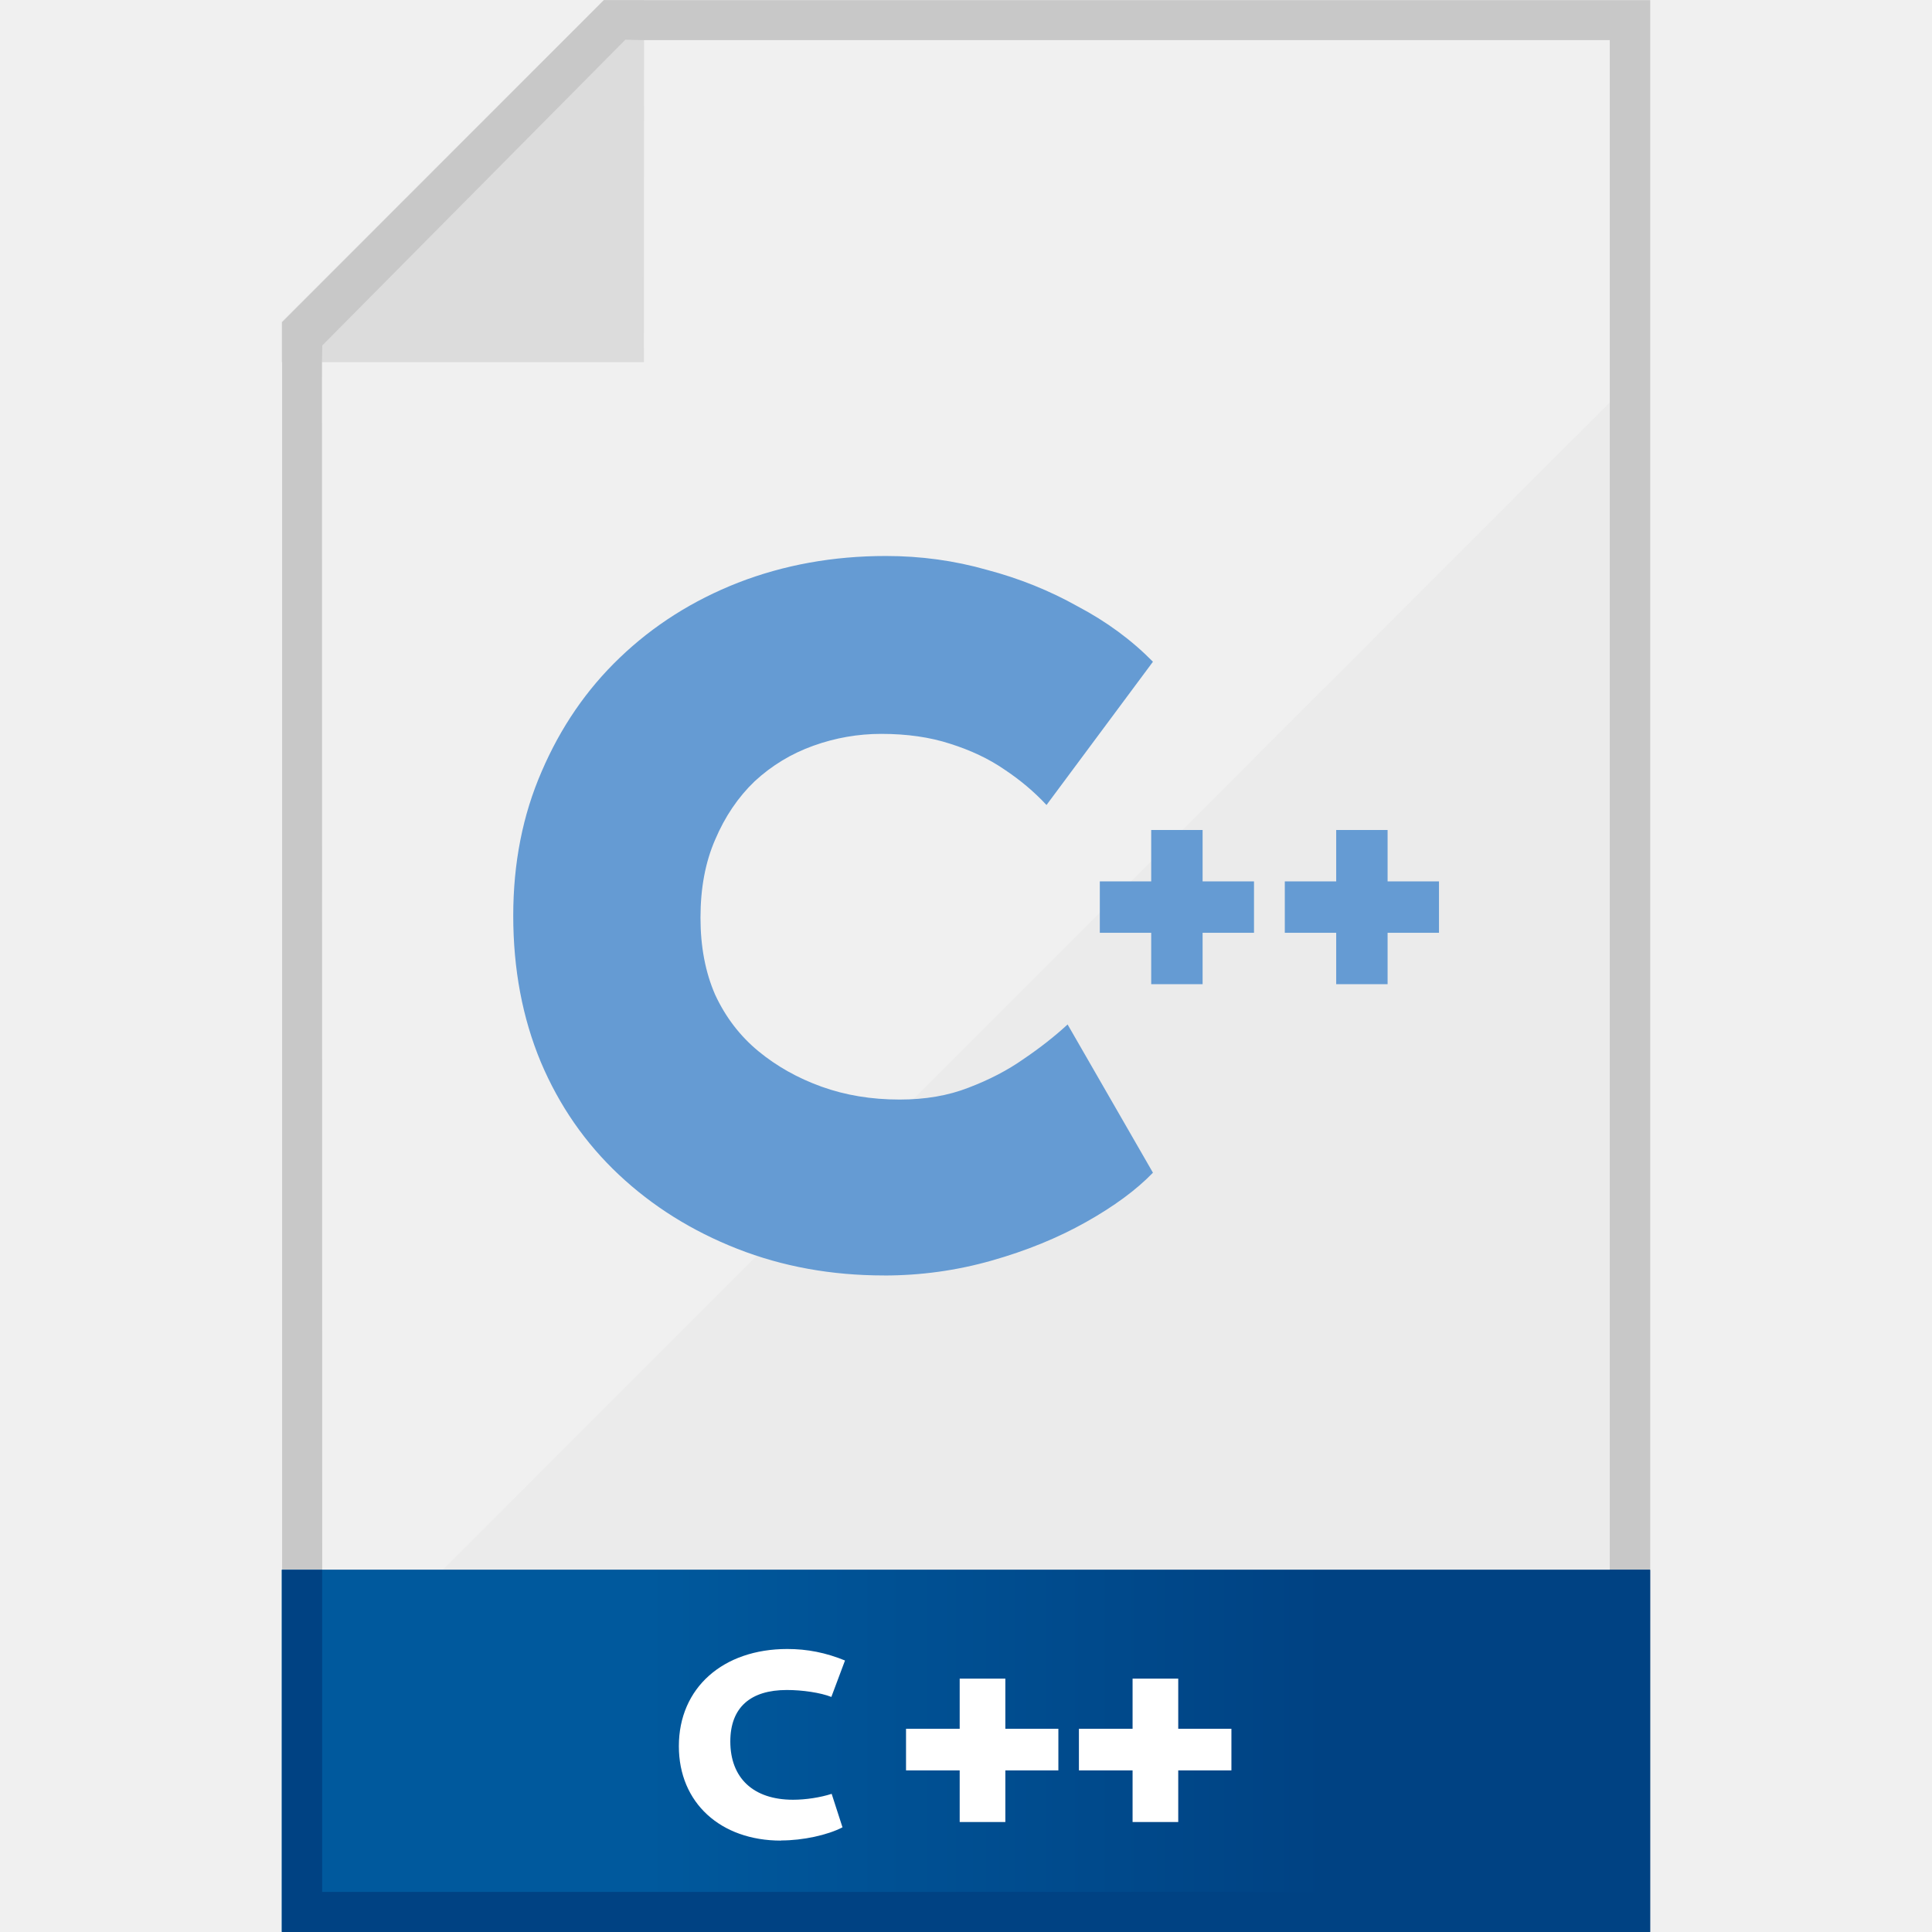
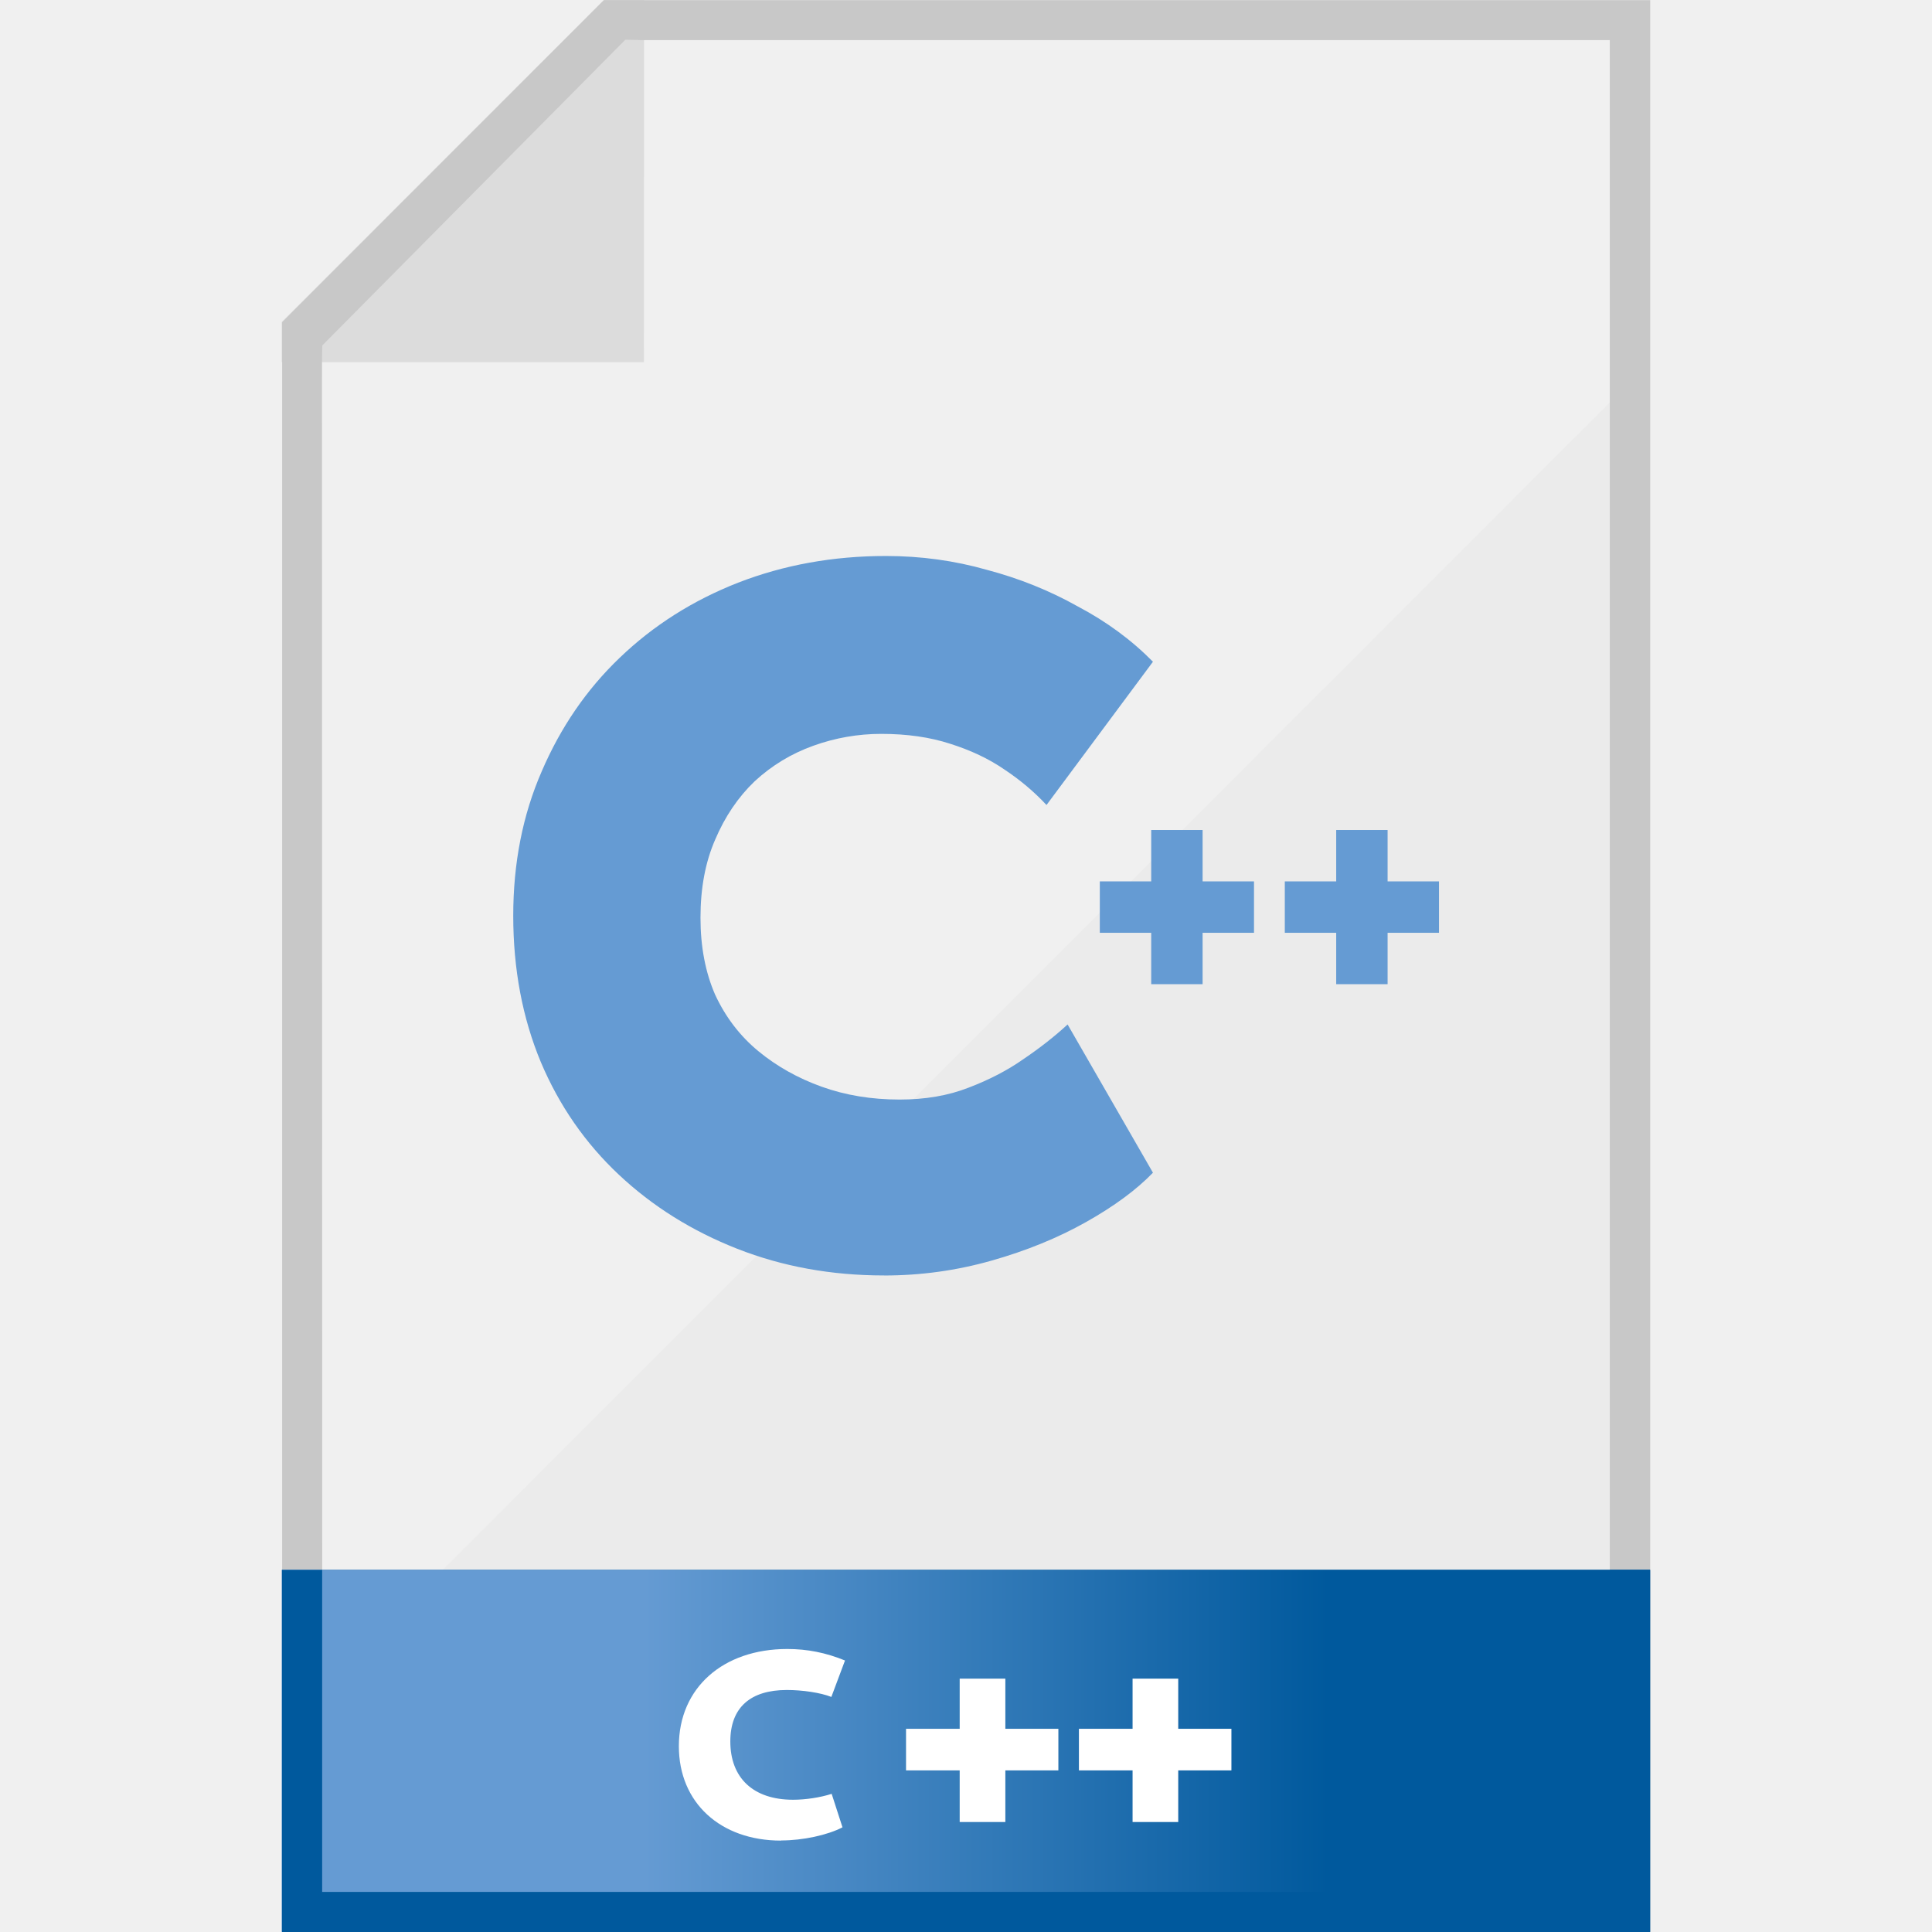
<svg xmlns="http://www.w3.org/2000/svg" xmlns:xlink="http://www.w3.org/1999/xlink" width="48" height="48" viewBox="0 0 12.7 12.7" version="1.1" id="svg8">
  <defs id="defs2">
    <linearGradient id="linearGradient919">
-       <stop style="stop-color:#00599d;stop-opacity:1" offset="0" id="stop915" />
-       <stop style="stop-color:#004283;stop-opacity:1" offset="1" id="stop917" />
+       <stop style="stop-color:#659bd3;stop-opacity:1" offset="0" id="stop915" />
+       <stop style="stop-color:#00599d;stop-opacity:1" offset="1" id="stop917" />
    </linearGradient>
    <linearGradient xlink:href="#linearGradient919" id="linearGradient921" x1="4.365" y1="10.98" x2="8.864" y2="10.98" gradientUnits="userSpaceOnUse" gradientTransform="translate(-0.00113736,-4.2278593e-4)" />
  </defs>
  <g id="layer1">
    <g id="g913" transform="matrix(0.9997433,0,0,0.9999257,4.7540213e-4,0)" style="stroke-width:1">
      <g id="g883" transform="matrix(0.9999277,0,0,1,0.2646977,0)" style="stroke-width:1">
        <g id="g875" style="stroke-width:1">
          <g id="rect837" style="opacity:1;stroke-width:1">
            <path style="color:#000000;font-style:normal;font-variant:normal;font-weight:normal;font-stretch:normal;font-size:medium;line-height:normal;font-family:sans-serif;font-variant-ligatures:normal;font-variant-position:normal;font-variant-caps:normal;font-variant-numeric:normal;font-variant-alternates:normal;font-variant-east-asian:normal;font-feature-settings:normal;font-variation-settings:normal;text-indent:0;text-align:start;text-decoration:none;text-decoration-line:none;text-decoration-style:solid;text-decoration-color:#000000;letter-spacing:normal;word-spacing:normal;text-transform:none;writing-mode:lr-tb;direction:ltr;text-orientation:mixed;dominant-baseline:auto;baseline-shift:baseline;text-anchor:start;white-space:normal;shape-padding:0;shape-margin:0;inline-size:0;clip-rule:nonzero;display:inline;overflow:visible;visibility:visible;isolation:auto;mix-blend-mode:normal;color-interpolation:sRGB;color-interpolation-filters:linearRGB;solid-color:#000000;solid-opacity:1;vector-effect:none;fill:#f0f0f0;fill-opacity:1;fill-rule:nonzero;stroke:none;stroke-width:0.265;stroke-linecap:round;stroke-linejoin:miter;stroke-miterlimit:4;stroke-dasharray:none;stroke-dashoffset:0;stroke-opacity:1;color-rendering:auto;image-rendering:auto;shape-rendering:auto;text-rendering:auto;enable-background:accumulate;stop-color:#000000;stop-opacity:1" d="m 3.969,0 h 4.829e-4 6.614 V 12.7 H 1.587 V 2.381 Z" id="path849" />
          </g>
          <path id="path843" style="fill:#dcdcdc;fill-opacity:1;stroke:none;stroke-width:0.053;stroke-linecap:round;stroke-linejoin:miter;stroke-miterlimit:4;stroke-dasharray:none" d="m 3.969,2.381 -2.382,7.92e-5 V 2.117 L 3.705,0 h 0.265 z" />
          <path id="path853" style="opacity:1;fill:#ebebeb;fill-opacity:1;stroke:none;stroke-width:0.053;stroke-linecap:round;stroke-linejoin:miter;stroke-miterlimit:4;stroke-dasharray:none" d="M 10.585,12.701 H 1.588 V 11.378 L 10.585,2.381 Z" />
          <path style="color:#000000;font-style:normal;font-variant:normal;font-weight:normal;font-stretch:normal;font-size:medium;line-height:normal;font-family:sans-serif;font-variant-ligatures:normal;font-variant-position:normal;font-variant-caps:normal;font-variant-numeric:normal;font-variant-alternates:normal;font-variant-east-asian:normal;font-feature-settings:normal;font-variation-settings:normal;text-indent:0;text-align:start;text-decoration:none;text-decoration-line:none;text-decoration-style:solid;text-decoration-color:#000000;letter-spacing:normal;word-spacing:normal;text-transform:none;writing-mode:lr-tb;direction:ltr;text-orientation:mixed;dominant-baseline:auto;baseline-shift:baseline;text-anchor:start;white-space:normal;shape-padding:0;shape-margin:0;inline-size:0;clip-rule:nonzero;display:inline;overflow:visible;visibility:visible;isolation:auto;mix-blend-mode:normal;color-interpolation:sRGB;color-interpolation-filters:linearRGB;solid-color:#000000;solid-opacity:1;vector-effect:none;fill:#c8c8c8;fill-opacity:1;fill-rule:nonzero;stroke:none;stroke-width:1;stroke-linecap:round;stroke-linejoin:miter;stroke-miterlimit:4;stroke-dasharray:none;stroke-dashoffset:0;stroke-opacity:1;color-rendering:auto;image-rendering:auto;shape-rendering:auto;text-rendering:auto;enable-background:accumulate;stop-color:#000000" d="M 3.706,9.2227376e-4 1.59,2.118 v 0 L 1.59,12.7 H 10.586 V 9.2227376e-4 Z M 3.847,0.261 l 0.122,0.003 6.351,-8.81e-6 V 12.436 H 1.854 l -0.002,-10.055 0.002,-0.11 z" id="path851" />
        </g>
      </g>
      <g id="rect862" style="opacity:1;stroke-width:1" transform="translate(-0.1302431,0.3982091)">
        <path style="color:#000000;font-style:normal;font-variant:normal;font-weight:normal;font-stretch:normal;font-size:medium;line-height:normal;font-family:sans-serif;font-variant-ligatures:normal;font-variant-position:normal;font-variant-caps:normal;font-variant-numeric:normal;font-variant-alternates:normal;font-variant-east-asian:normal;font-feature-settings:normal;font-variation-settings:normal;text-indent:0;text-align:start;text-decoration:none;text-decoration-line:none;text-decoration-style:solid;text-decoration-color:#000000;letter-spacing:normal;word-spacing:normal;text-transform:none;writing-mode:lr-tb;direction:ltr;text-orientation:mixed;dominant-baseline:auto;baseline-shift:baseline;text-anchor:start;white-space:normal;shape-padding:0;shape-margin:0;inline-size:0;clip-rule:nonzero;display:inline;overflow:visible;visibility:visible;isolation:auto;mix-blend-mode:normal;color-interpolation:sRGB;color-interpolation-filters:linearRGB;solid-color:#000000;solid-opacity:1;vector-effect:none;fill:url(#linearGradient921);fill-opacity:1;fill-rule:nonzero;stroke:none;stroke-width:0.265;stroke-linecap:round;stroke-linejoin:miter;stroke-miterlimit:4;stroke-dasharray:none;stroke-dashoffset:0;stroke-opacity:1;color-rendering:auto;image-rendering:auto;shape-rendering:auto;text-rendering:auto;enable-background:accumulate;stop-color:#000000;stop-opacity:1" d="m 1.982,9.921 h 8.997 l -1.3e-4,2.38 -8.997,0.001 z" id="path867" />
-         <path style="color:#000000;font-style:normal;font-variant:normal;font-weight:normal;font-stretch:normal;font-size:medium;line-height:normal;font-family:sans-serif;font-variant-ligatures:normal;font-variant-position:normal;font-variant-caps:normal;font-variant-numeric:normal;font-variant-alternates:normal;font-variant-east-asian:normal;font-feature-settings:normal;font-variation-settings:normal;text-indent:0;text-align:start;text-decoration:none;text-decoration-line:none;text-decoration-style:solid;text-decoration-color:#000000;letter-spacing:normal;word-spacing:normal;text-transform:none;writing-mode:lr-tb;direction:ltr;text-orientation:mixed;dominant-baseline:auto;baseline-shift:baseline;text-anchor:start;white-space:normal;shape-padding:0;shape-margin:0;inline-size:0;clip-rule:nonzero;display:inline;overflow:visible;visibility:visible;isolation:auto;mix-blend-mode:normal;color-interpolation:sRGB;color-interpolation-filters:linearRGB;solid-color:#000000;solid-opacity:1;vector-effect:none;fill:#004283;fill-opacity:1;fill-rule:nonzero;stroke:none;stroke-width:1;stroke-linecap:round;stroke-linejoin:miter;stroke-miterlimit:4;stroke-dasharray:none;stroke-dashoffset:0;stroke-opacity:1;color-rendering:auto;image-rendering:auto;shape-rendering:auto;text-rendering:auto;enable-background:accumulate;stop-color:#000000;stop-opacity:1" d="m 1.984,9.922 v 0.133 2.248 h 8.996 V 9.922 Z m 0.264,-9.113e-4 h 8.467 l 1.3e-4,2.118 H 2.248 Z" id="path869" />
+         <path style="color:#000000;font-style:normal;font-variant:normal;font-weight:normal;font-stretch:normal;font-size:medium;line-height:normal;font-family:sans-serif;font-variant-ligatures:normal;font-variant-position:normal;font-variant-caps:normal;font-variant-numeric:normal;font-variant-alternates:normal;font-variant-east-asian:normal;font-feature-settings:normal;font-variation-settings:normal;text-indent:0;text-align:start;text-decoration:none;text-decoration-line:none;text-decoration-style:solid;text-decoration-color:#000000;letter-spacing:normal;word-spacing:normal;text-transform:none;writing-mode:lr-tb;direction:ltr;text-orientation:mixed;dominant-baseline:auto;baseline-shift:baseline;text-anchor:start;white-space:normal;shape-padding:0;shape-margin:0;inline-size:0;clip-rule:nonzero;display:inline;overflow:visible;visibility:visible;isolation:auto;mix-blend-mode:normal;color-interpolation:sRGB;color-interpolation-filters:linearRGB;solid-color:#000000;solid-opacity:1;vector-effect:none;fill:#00599d;fill-opacity:1;fill-rule:nonzero;stroke:none;stroke-width:1;stroke-linecap:round;stroke-linejoin:miter;stroke-miterlimit:4;stroke-dasharray:none;stroke-dashoffset:0;stroke-opacity:1;color-rendering:auto;image-rendering:auto;shape-rendering:auto;text-rendering:auto;enable-background:accumulate;stop-color:#000000;stop-opacity:1" d="m 1.984,9.922 v 0.133 2.248 h 8.996 V 9.922 Z m 0.264,-9.113e-4 h 8.467 l 1.3e-4,2.118 H 2.248 Z" id="path869" />
      </g>
    </g>
    <g aria-label="C ++" transform="scale(1.031307,0.9696434)" id="text2959" style="font-style:normal;font-weight:normal;font-size:7.278px;line-height:1.25;font-family:sans-serif;fill:#000000;fill-opacity:1;stroke:none;stroke-width:0.265">
      <path d="m 4.979,12.477 c 0.138,0 0.295,-0.036 0.391,-0.089 L 5.301,12.161 c -0.073,0.025 -0.166,0.04 -0.246,0.04 -0.255,0 -0.4,-0.149 -0.4,-0.395 0,-0.231 0.129,-0.349 0.36,-0.349 0.1,0 0.215,0.018 0.284,0.047 l 0.087,-0.247 c -0.122,-0.053 -0.24,-0.078 -0.368,-0.078 -0.408,0 -0.691,0.262 -0.691,0.659 0,0.384 0.266,0.64 0.651,0.64 z" style="font-style:normal;font-variant:normal;font-weight:800;font-stretch:normal;font-size:1.82px;font-family:Cantarell;-inkscape-font-specification:'Cantarell Ultra-Bold';fill:#ffffff;stroke-width:0.265" id="path906" />
      <path d="M 6.117,12.352 H 6.408 V 12.002 H 6.746 V 11.72 H 6.408 v -0.34 H 6.117 v 0.34 H 5.775 v 0.282 h 0.342 z" style="font-style:normal;font-variant:normal;font-weight:800;font-stretch:normal;font-size:1.82px;font-family:Cantarell;-inkscape-font-specification:'Cantarell Ultra-Bold';fill:#ffffff;stroke-width:0.265" id="path908" />
      <path d="M 7.219,12.352 H 7.51 V 12.002 H 7.849 V 11.72 H 7.51 v -0.34 H 7.219 v 0.34 H 6.877 v 0.282 h 0.342 z" style="font-style:normal;font-variant:normal;font-weight:800;font-stretch:normal;font-size:1.82px;font-family:Cantarell;-inkscape-font-specification:'Cantarell Ultra-Bold';fill:#ffffff;stroke-width:0.265" id="path910" />
    </g>
    <g id="g982" transform="matrix(0.2553656,0,0,0.2553674,-0.9477078,-0.8911863)" style="stroke-width:3.916">
      <g aria-label="C++" id="text853" style="font-style:normal;font-weight:normal;font-size:10.583px;line-height:1.25;font-family:sans-serif;fill:#659bd3;fill-opacity:1;stroke:none;stroke-width:1.036" transform="translate(0.5137833,0.05876359)">
        <path d="m 25.954,36.263 q -2.032,0 -3.78,-0.687 -1.748,-0.687 -3.048,-1.908 -1.299,-1.221 -2.008,-2.9 -0.709,-1.705 -0.709,-3.765 0,-2.035 0.732,-3.714 0.732,-1.705 2.008,-2.926 1.299,-1.247 3.048,-1.933 1.772,-0.687 3.804,-0.687 1.347,0 2.599,0.356 1.252,0.331 2.339,0.941 1.11,0.585 1.937,1.425 L 30.136,24.153 q -0.473,-0.509 -1.087,-0.916 -0.591,-0.407 -1.394,-0.661 -0.78,-0.254 -1.772,-0.254 -0.898,0 -1.748,0.305 -0.851,0.305 -1.512,0.916 -0.638,0.611 -1.016,1.501 -0.378,0.865 -0.378,2.01 0,1.119 0.378,1.984 0.402,0.865 1.11,1.45 0.709,0.585 1.63,0.916 0.921,0.331 2.008,0.331 0.992,0 1.772,-0.305 0.803,-0.305 1.418,-0.738 0.638,-0.432 1.134,-0.89 l 2.197,3.816 q -0.638,0.661 -1.725,1.272 -1.087,0.611 -2.433,0.992 -1.347,0.382 -2.764,0.382 z" style="font-style:normal;font-variant:normal;font-weight:800;font-stretch:normal;font-family:'Lexend Exa';-inkscape-font-specification:'Lexend Exa Ultra-Bold';fill:#659bd3;fill-opacity:1;stroke-width:1.036" id="path973" />
      </g>
      <path d="m 32.022,27.501 v -1.323 h 3.969 v 1.323 z m 1.323,1.323 v -3.969 h 1.323 v 3.969 z" style="font-style:normal;font-variant:normal;font-weight:normal;font-stretch:normal;font-size:10.583px;line-height:1.25;font-family:'Lexend Exa';-inkscape-font-specification:'Lexend Exa';fill:#659bd3;fill-opacity:1;stroke:none;stroke-width:1.036" id="path975" />
      <path d="m 36.784,27.501 v -1.323 h 3.969 v 1.323 z m 1.323,1.323 v -3.969 h 1.323 v 3.969 z" style="font-style:normal;font-variant:normal;font-weight:normal;font-stretch:normal;font-size:10.583px;line-height:1.25;font-family:'Lexend Exa';-inkscape-font-specification:'Lexend Exa';fill:#659bd3;fill-opacity:1;stroke:none;stroke-width:1.036" id="path975-3" />
    </g>
  </g>
</svg>
